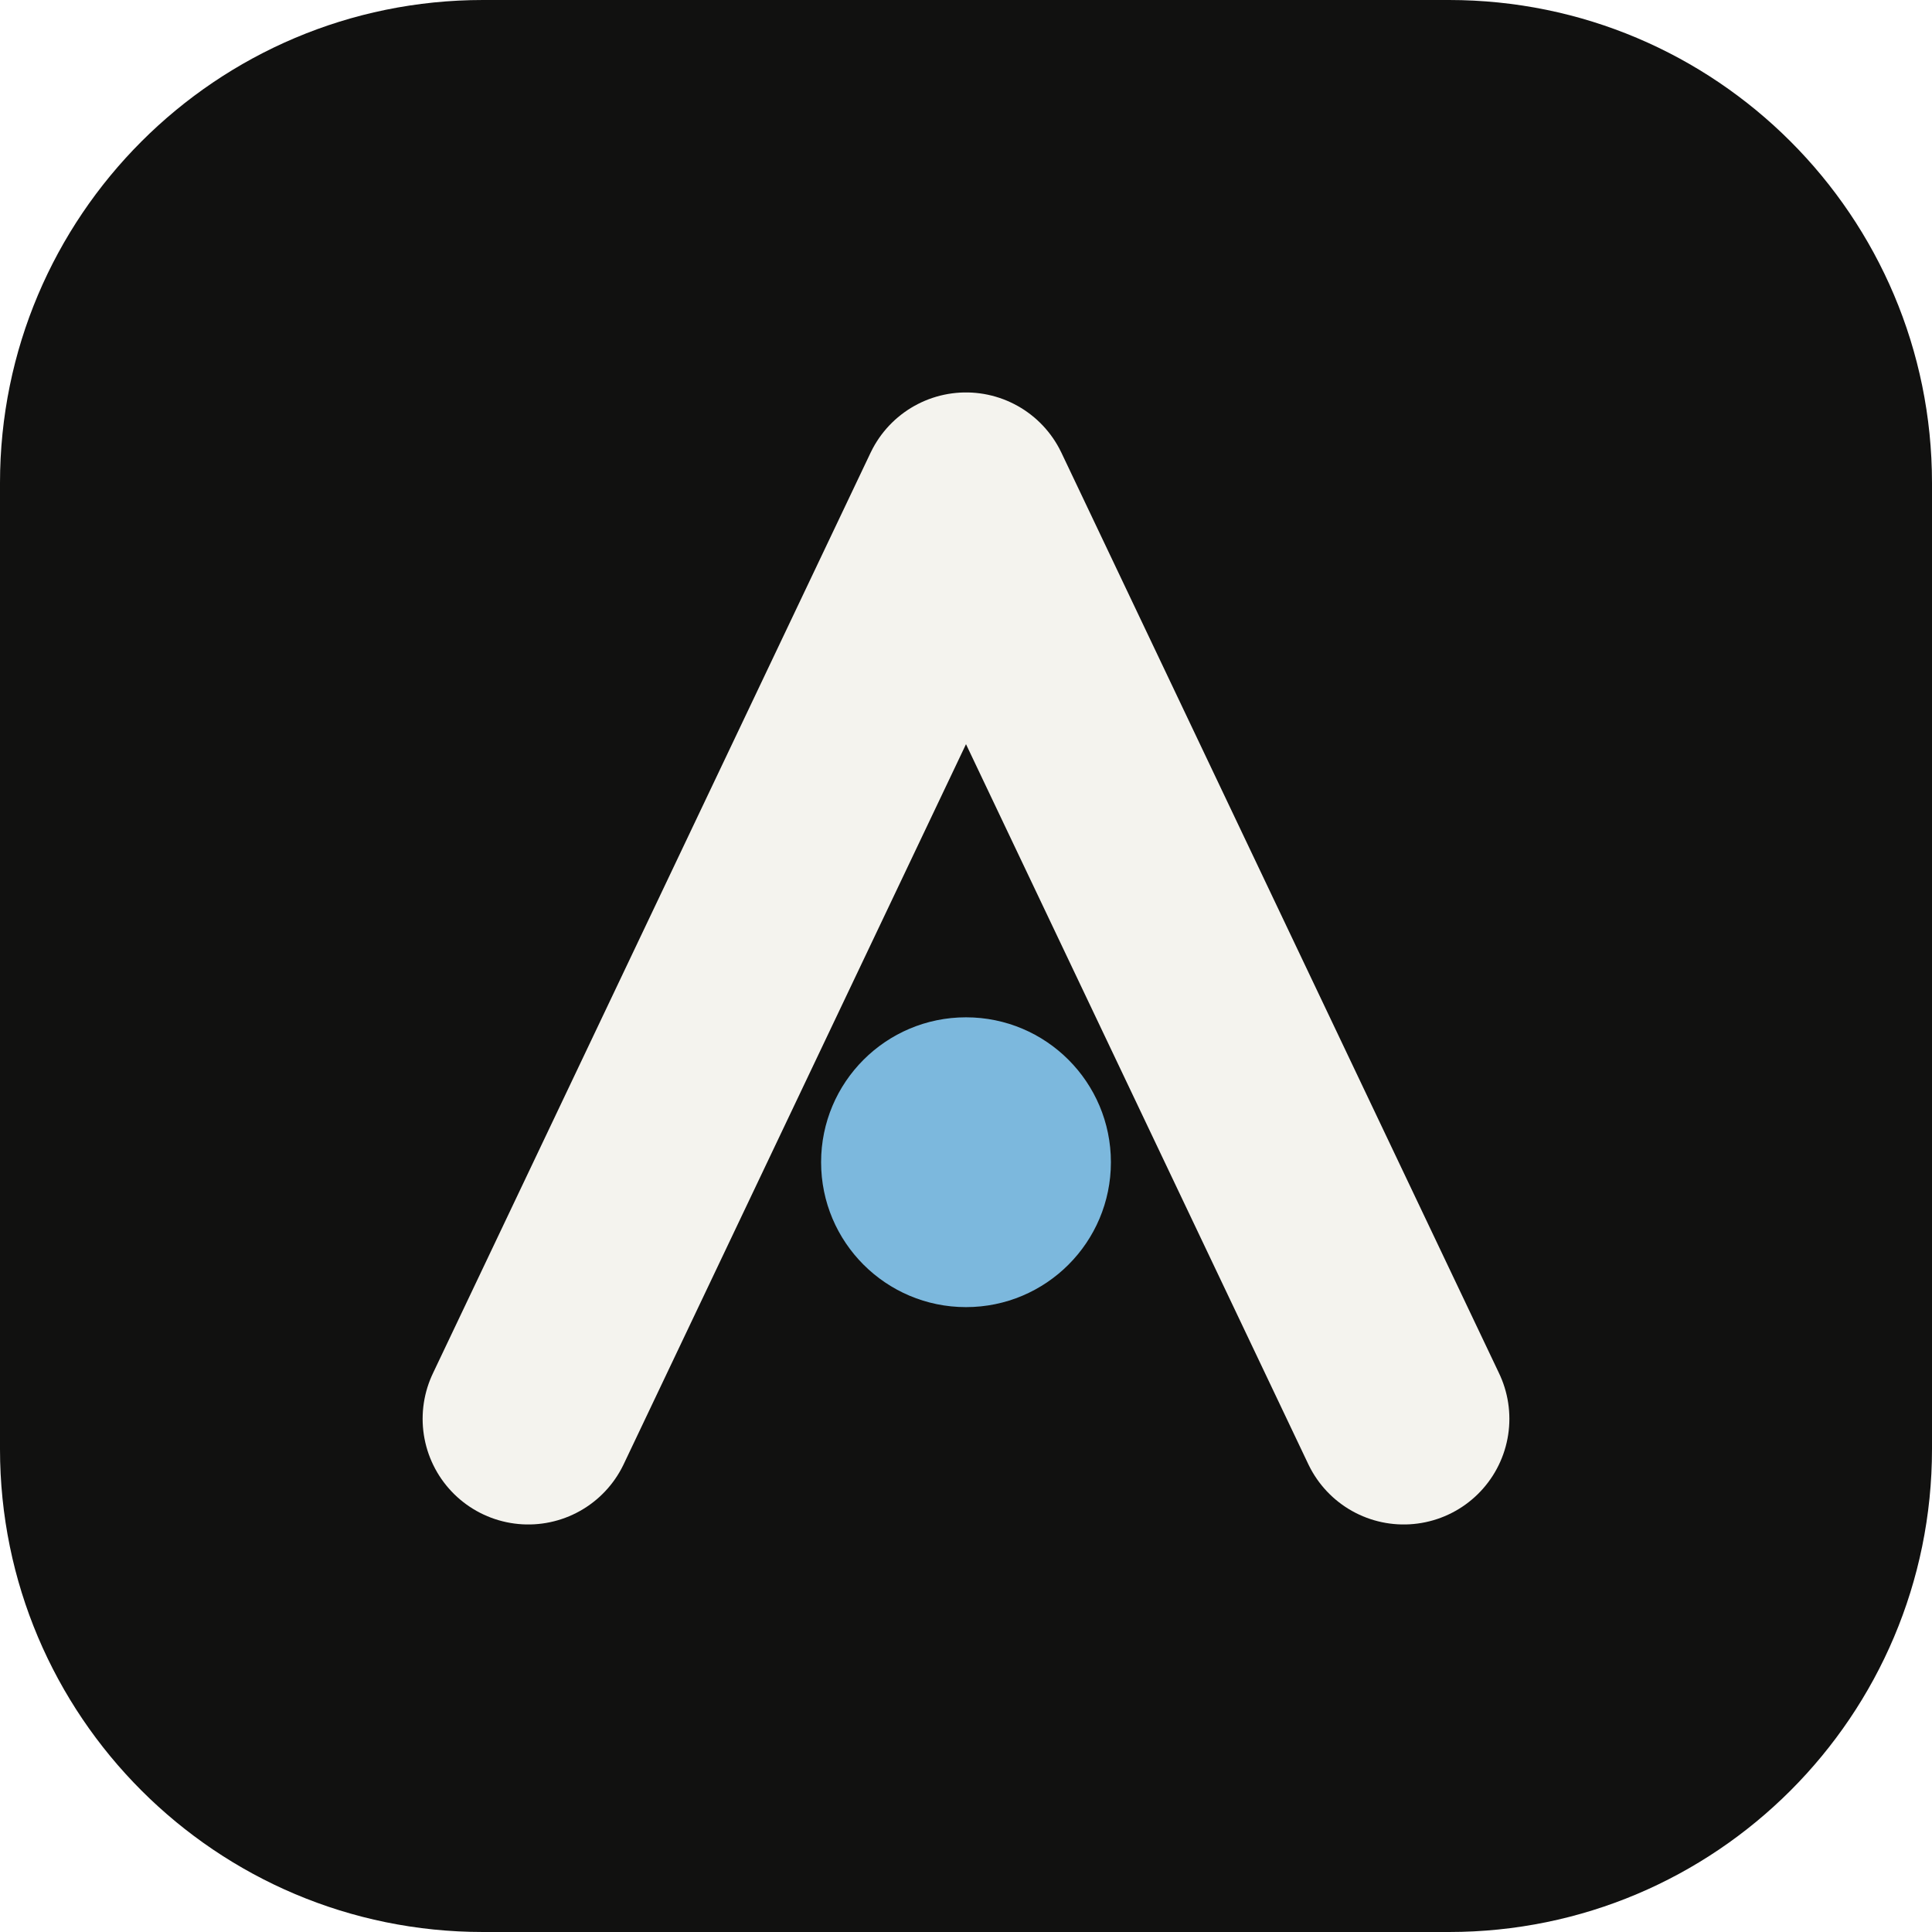
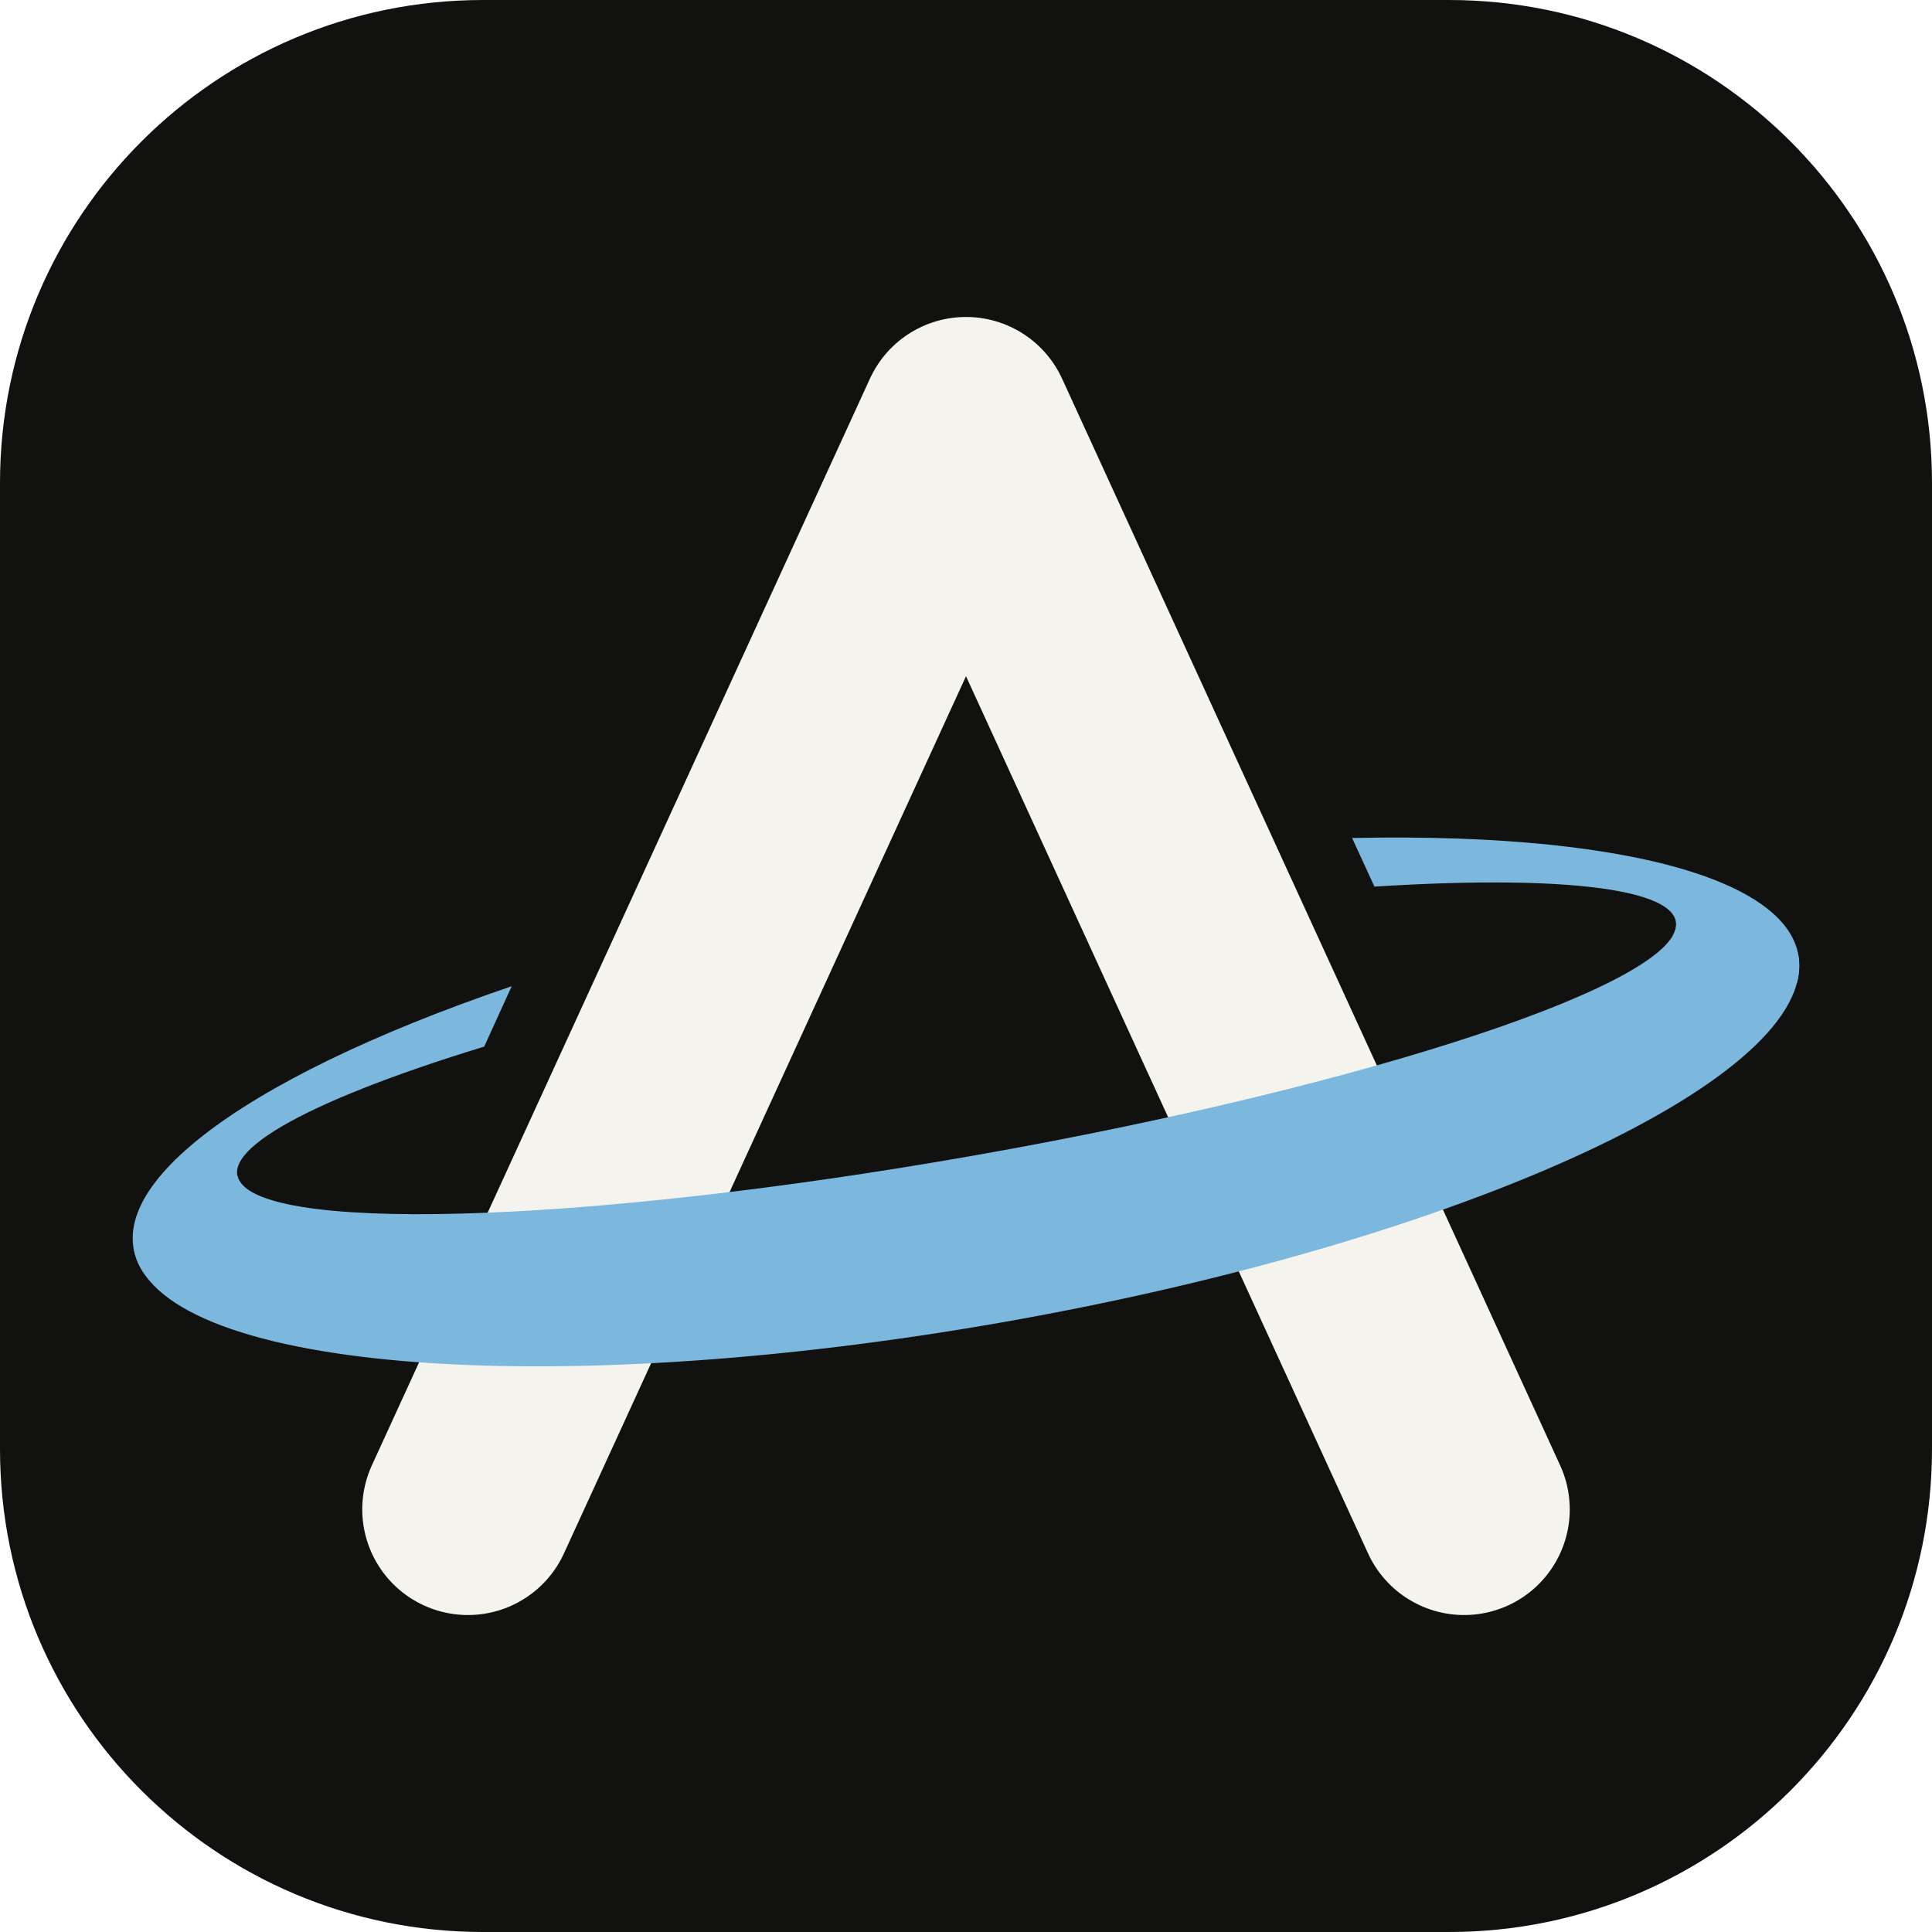
<svg xmlns="http://www.w3.org/2000/svg" viewBox="0 0 64 64">
  <style>
    .fundo { fill: #111110; }
    .letra { stroke: #f4f3ee; }
-     .ponto { fill: #7cb8dd; }
+     .anel { fill: #7cb8dd; }
    @media (prefers-color-scheme: dark) {
      .fundo { fill: #ededea; }
      .letra { stroke: #0b0b0c; }
-       .ponto { fill: #2d5473; }
+       .anel { fill: #2d5473; }
    }
  </style>
  <rect class="fundo" width="64" height="64" rx="16" />
-   <path class="letra" d="M17.5 47 32 16.5 46.5 47" fill="none" stroke-width="7" stroke-linecap="round" stroke-linejoin="round" />
-   <circle class="ponto" cx="32" cy="38.5" r="4.8" />
+   <path class="anel" d="M4.78 42.2A28 7.4 -10 0 1 16.95 32.67L16.04 34.67A24.2 3.6 -10 0 0 8.1 39.32ZM44.79 27.76A28 7.4 -10 0 1 59.53 32.55L55.42 30.98A24.2 3.6 -10 0 0 45.53 29.37Z" />
+   <path class="letra" d="M15.5 50 32 14 48.5 50" fill="none" stroke-width="7" stroke-linecap="round" stroke-linejoin="round" />
+   <path class="anel" d="M59.57 31.64A28 7.4 -10 0 1 33.28 43.79A28 7.4 -10 0 1 4.43 41.36L7.86 38.93A24.2 3.6 -10 0 0 32.31 38.27A24.2 3.6 -10 0 0 55.52 30.53Z" />
</svg>
